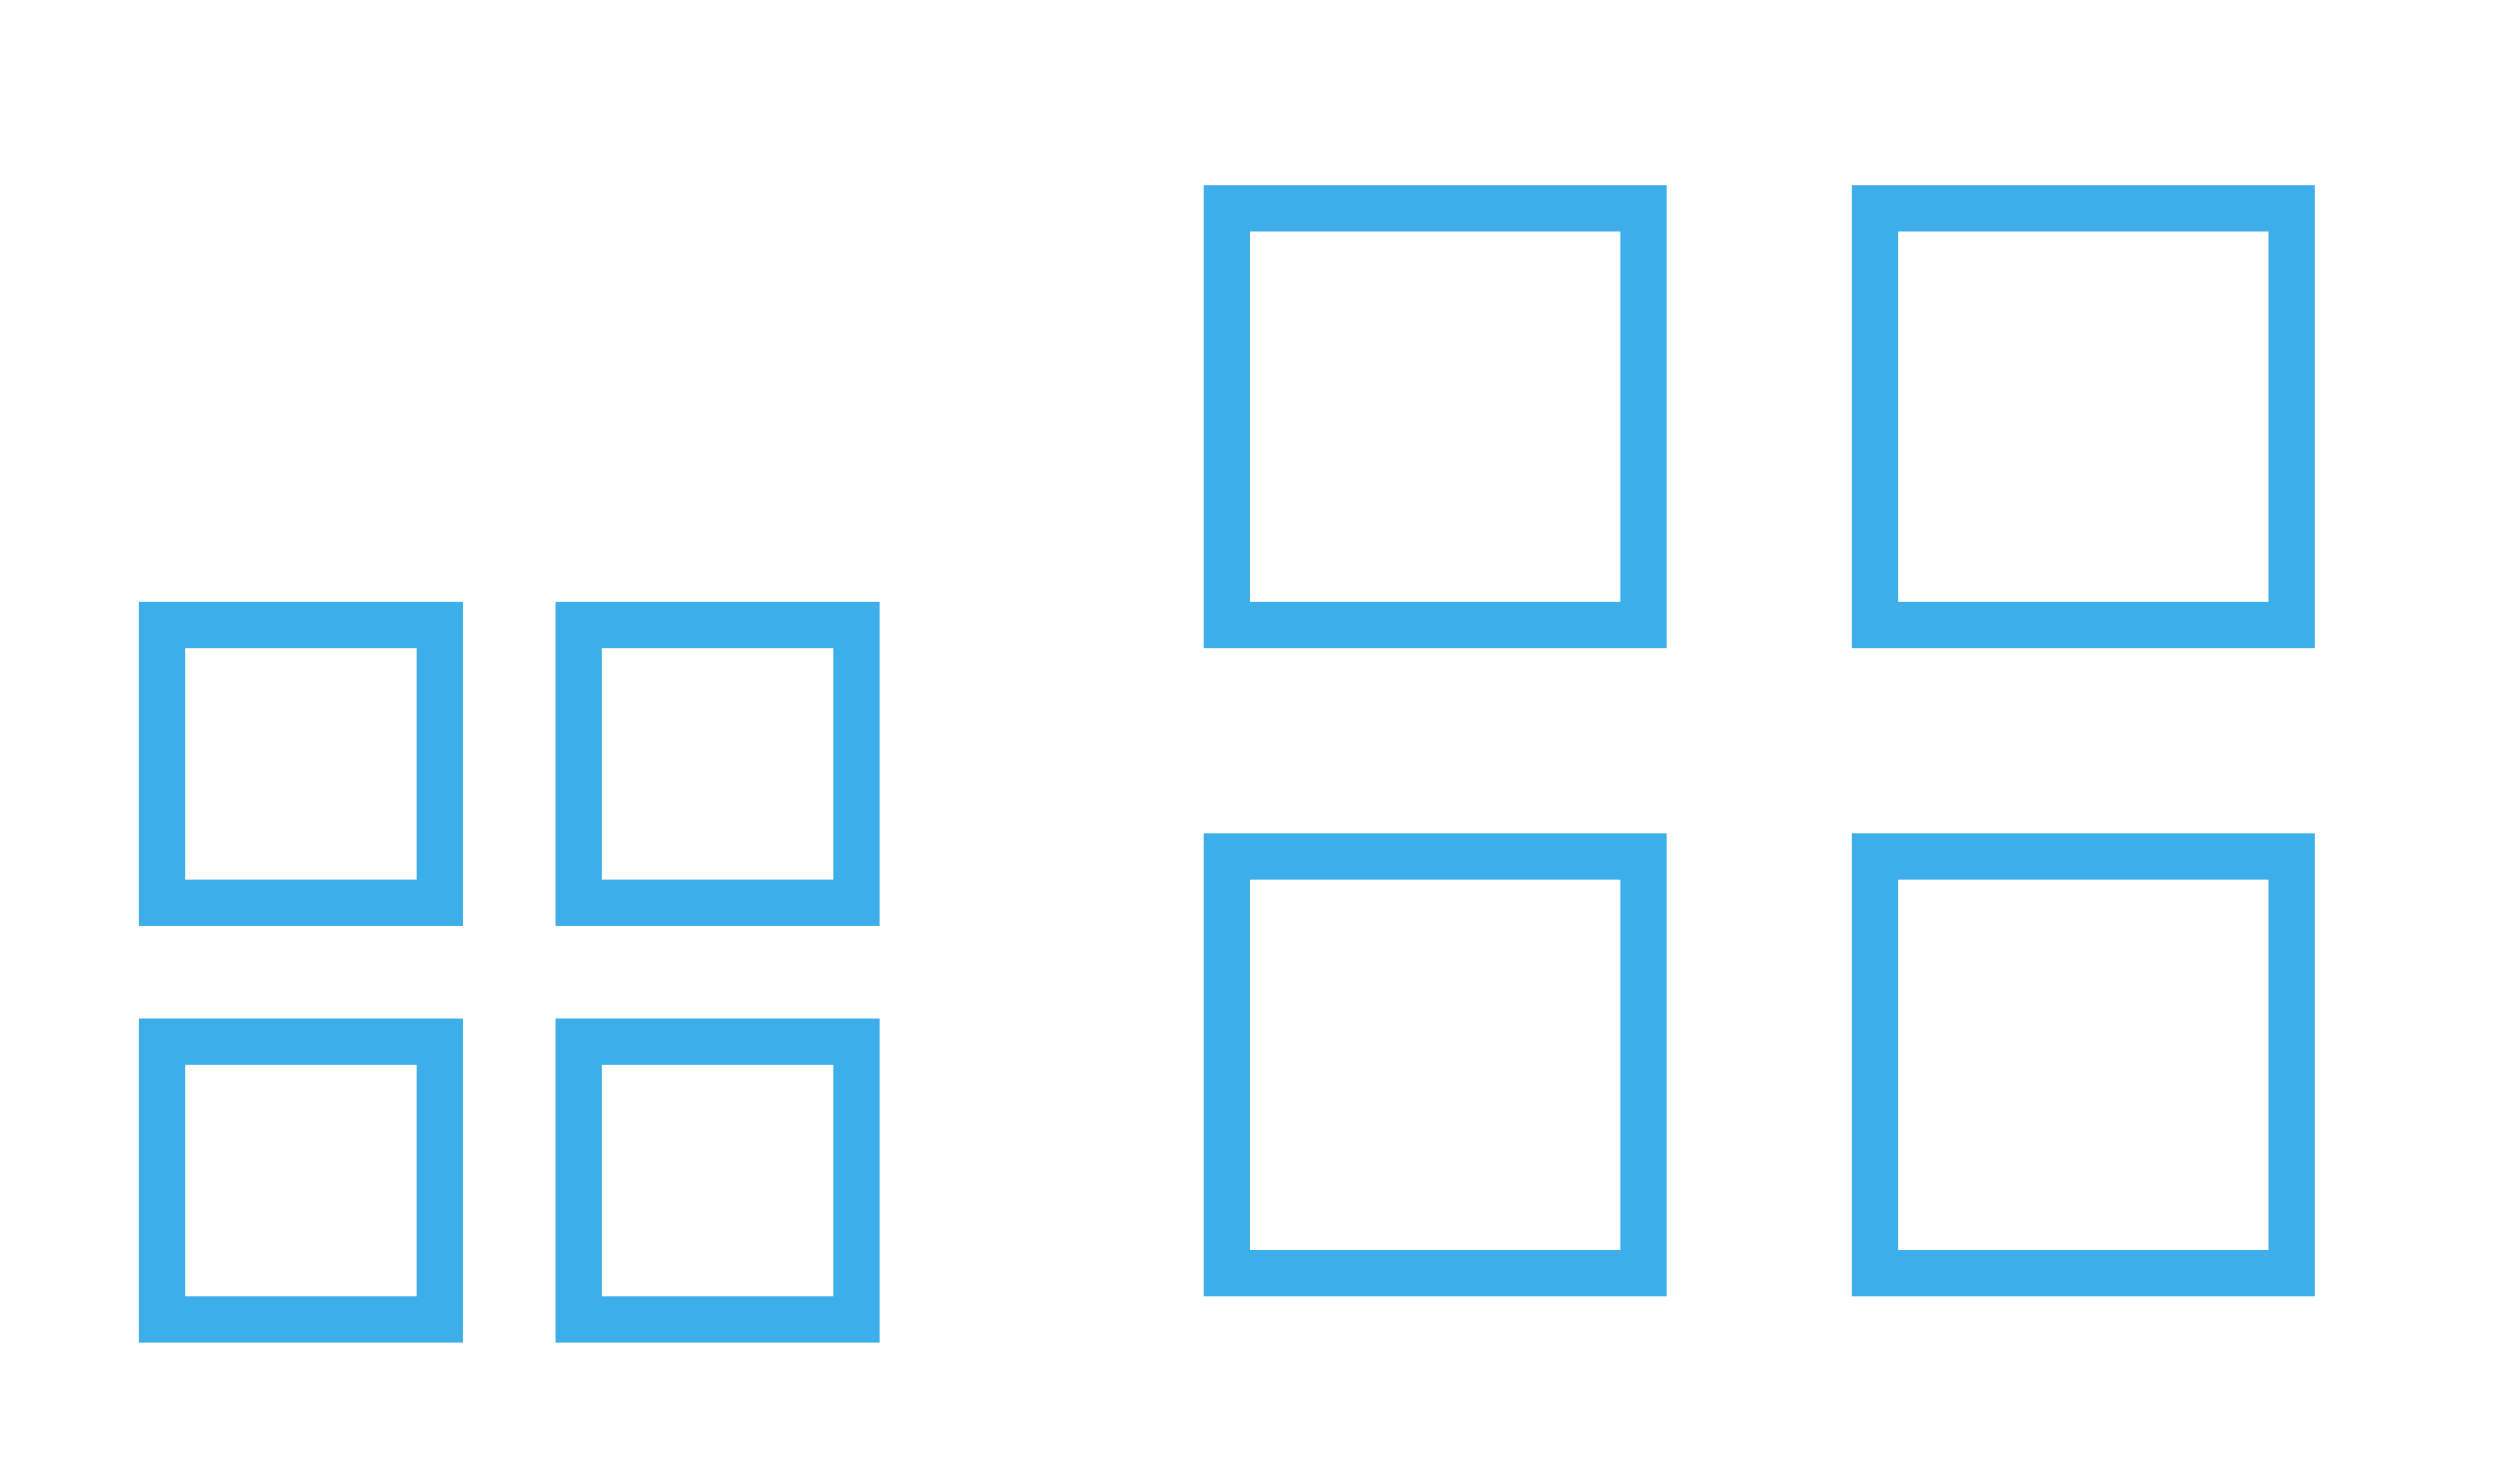
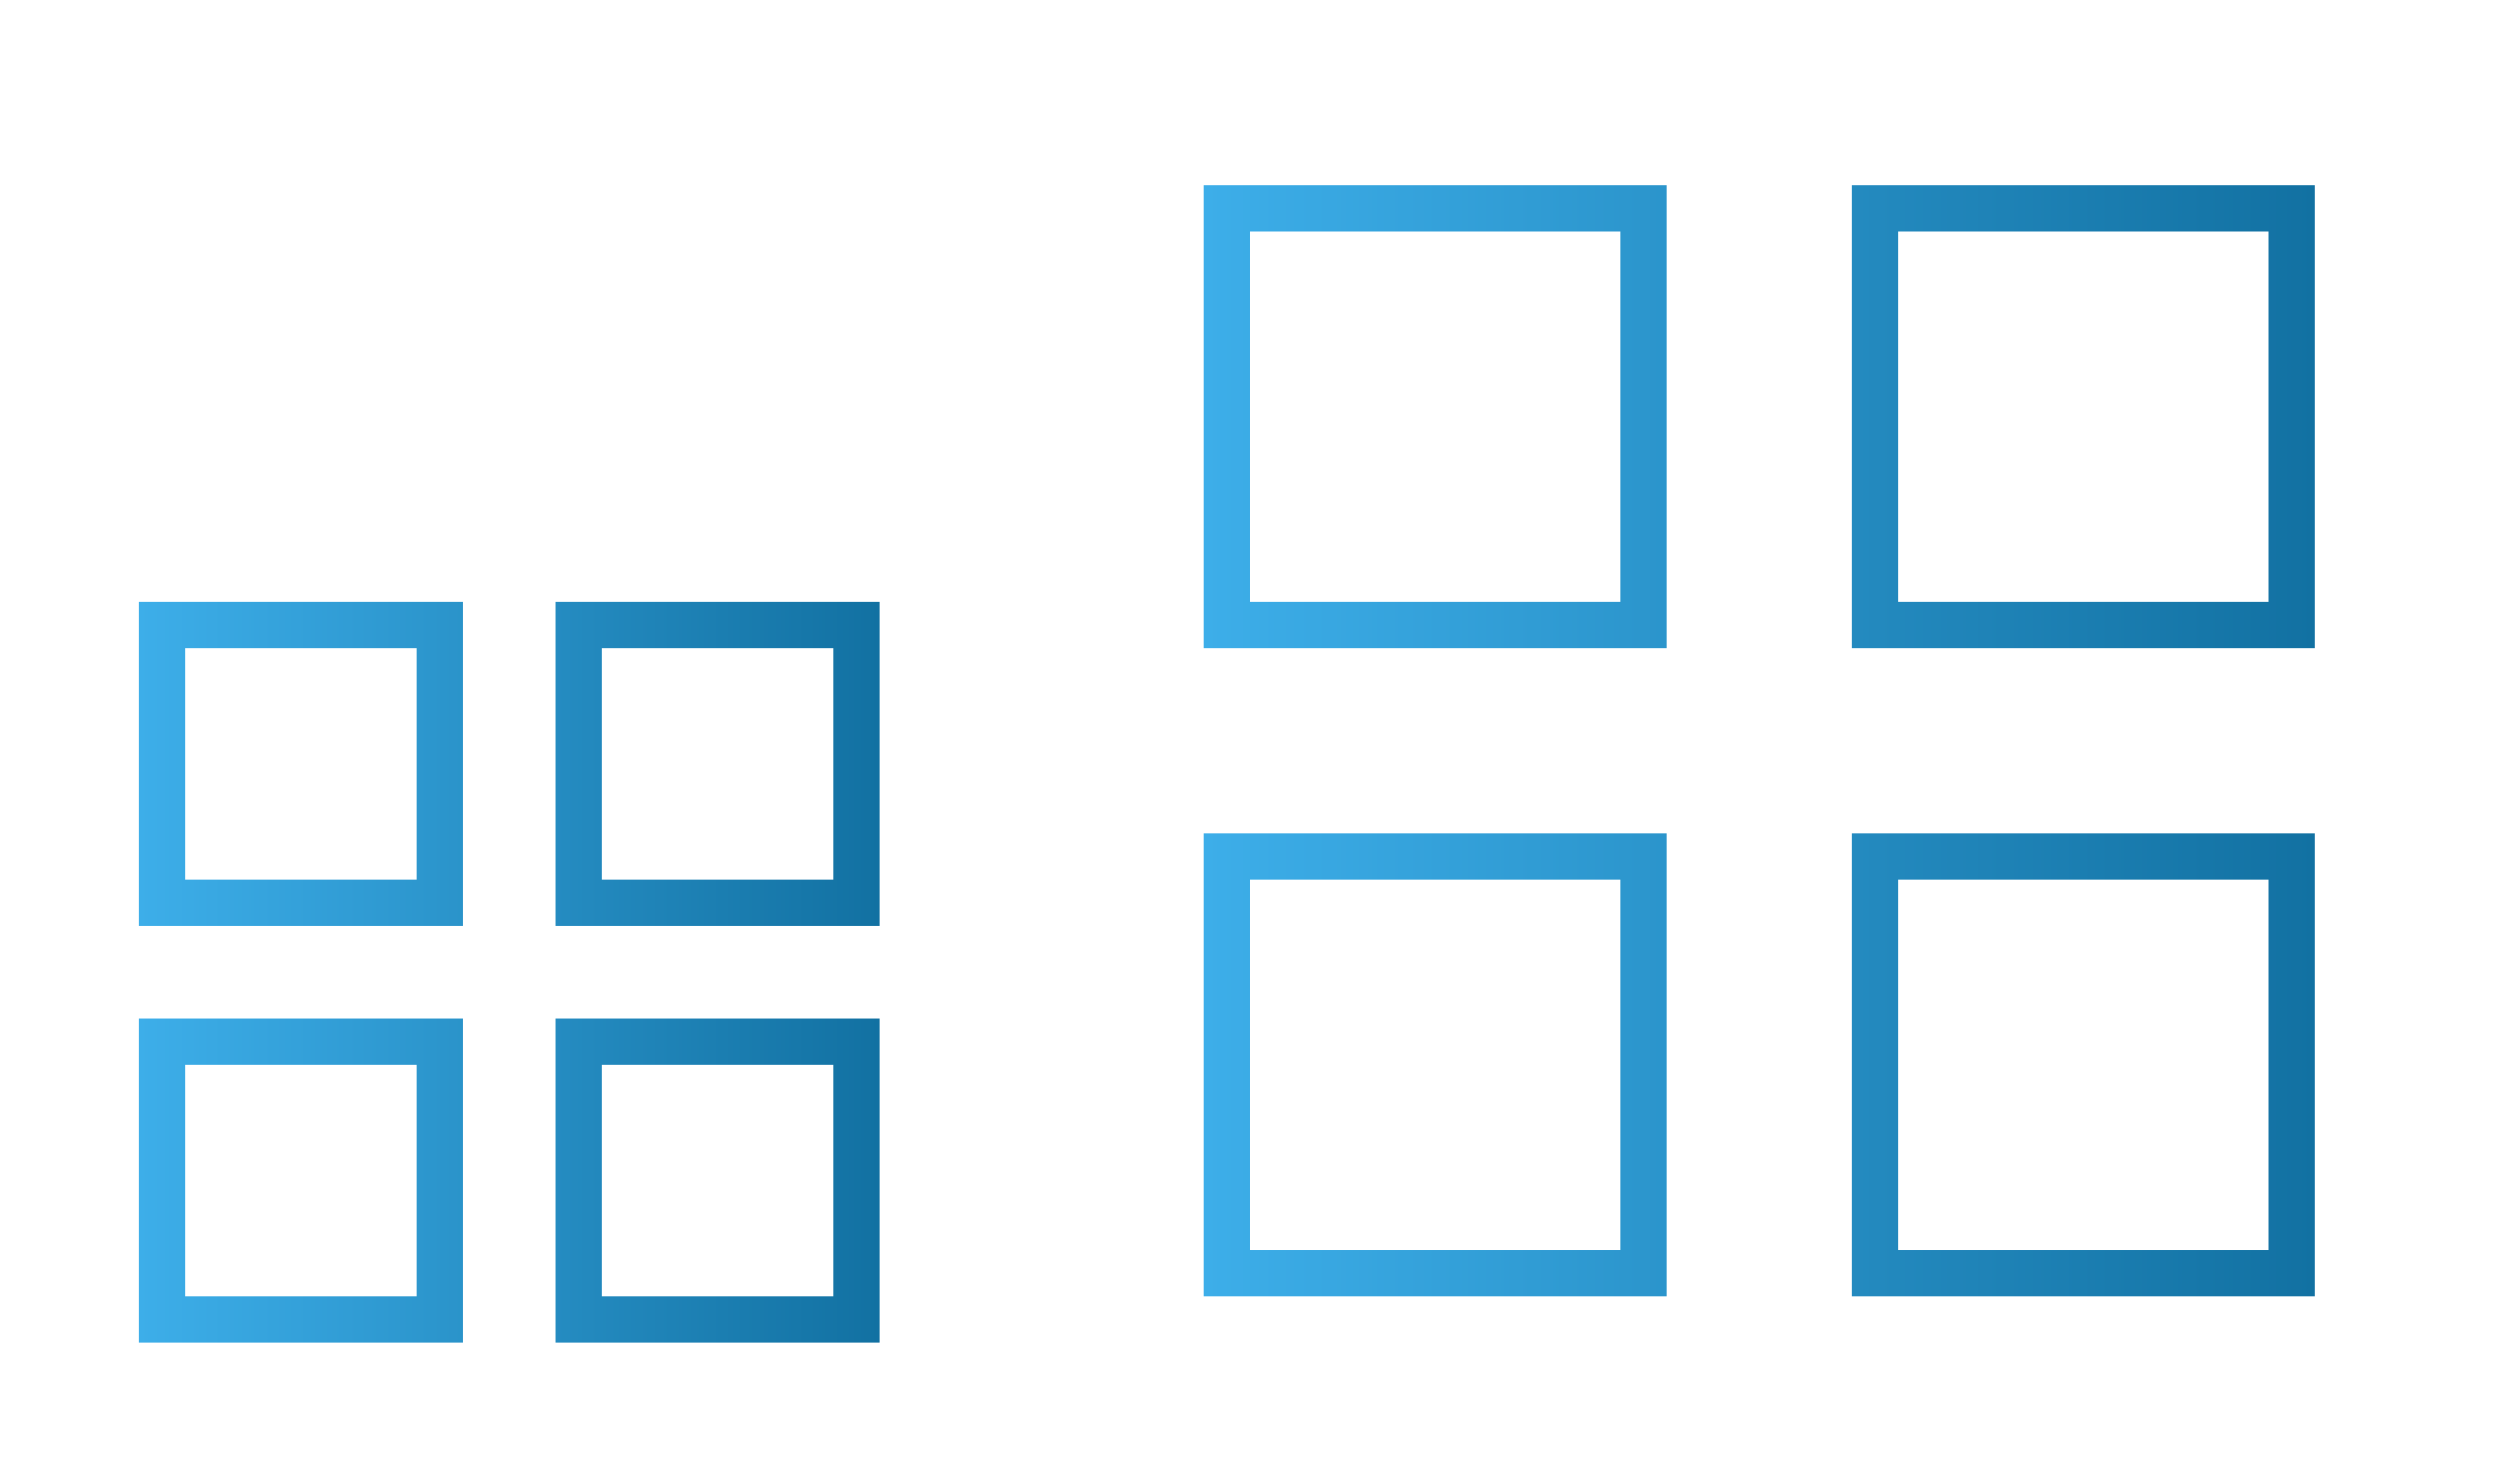
- <svg xmlns="http://www.w3.org/2000/svg" width="54" height="32" id="svg3613" version="1.1">
+ <svg xmlns="http://www.w3.org/2000/svg" xmlns:xlink="http://www.w3.org/1999/xlink" width="54" height="32" id="svg3613" version="1.1">
  <defs id="defs3615">
+     <linearGradient id="linearGradient822">
+       <stop style="stop-color:#3daee9;stop-opacity:1;" offset="0" id="stop818" />
+       <stop style="stop-color:#1271a2;stop-opacity:1" offset="1" id="stop820" />
+     </linearGradient>
    <style type="text/css" id="current-color-scheme">
      .ColorScheme-Text {
        color:#31363b;
      }
      .ColorScheme-Background{
        color:#E9E8E8;
      }
      .ColorScheme-ViewText {
        color:#31363b;
      }
      .ColorScheme-ViewBackground{
        color:#ffffff;
      }
      .ColorScheme-ViewHover {
        color:#000000;
      }
      .ColorScheme-ViewFocus{
        color:#5a5a5a;
      }
      .ColorScheme-ButtonText {
        color:#31363b;
      }
      .ColorScheme-ButtonBackground{
        color:#E9E8E8;
      }
      .ColorScheme-ButtonHover {
        color:#1489ff;
      }
      .ColorScheme-ButtonFocus{
        color:#2B74C7;
      }
</style>
+     <linearGradient xlink:href="#linearGradient822" id="linearGradient824" x1="423.714" y1="537.791" x2="439.714" y2="537.791" gradientUnits="userSpaceOnUse" />
+     <linearGradient xlink:href="#linearGradient822" id="linearGradient832" x1="424.714" y1="532.791" x2="448.714" y2="532.791" gradientUnits="userSpaceOnUse" />
  </defs>
  <g transform="matrix(1.000003,0,0,1.000001,-420.7156,-516.7912)" id="22-22-applications-other">
    <rect style="opacity:0.01;fill:#000000;fill-opacity:0.004;stroke:none" id="rect3028" width="22" height="22" x="-7.1556997e-08" y="2" transform="matrix(0.9999971,0,0,0.999999,420.7143,524.7907)" />
-     <path style="fill:#3daee9;fill-opacity:1;stroke:none" d="m 423.714,529.791 0,7 7,0 0,-7 -7,0 z m 9,0 0,7 7,0 0,-7 -7,0 z m -8,1 5,0 0,5 -5,0 0,-5 z m 9,0 5,0 0,5 -5,0 0,-5 z m -10,8 0,7 7,0 0,-7 -7,0 z m 9,0 0,7 1,0 5,0 1,0 0,-1 0,-5 0,-1 -1,0 -5,0 -1,0 z m -8,1 5,0 0,5 -5,0 0,-5 z m 9,0 5,0 0,5 -5,0 0,-5 z" id="rect4298" class="ColorScheme-Text" />
+     <path style="fill:url(#linearGradient824);fill-opacity:1;stroke:none" d="m 423.714,529.791 0,7 7,0 0,-7 -7,0 z m 9,0 0,7 7,0 0,-7 -7,0 z m -8,1 5,0 0,5 -5,0 0,-5 z m 9,0 5,0 0,5 -5,0 0,-5 z m -10,8 0,7 7,0 0,-7 -7,0 z m 9,0 0,7 1,0 5,0 1,0 0,-1 0,-5 0,-1 -1,0 -5,0 -1,0 z m -8,1 5,0 0,5 -5,0 0,-5 z m 9,0 5,0 0,5 -5,0 0,-5 z" id="rect4298" class="ColorScheme-Text" />
  </g>
  <g transform="matrix(1.000003,0,0,1.000001,-398.7155,-516.7912)" id="applications-other">
    <rect style="opacity:0.01;fill:#000000;fill-opacity:0.004;stroke:none" id="rect2994" width="32" height="32" x="-7.1557004e-08" y="-8" transform="matrix(0.9999971,0,0,0.999999,420.7143,524.7907)" />
-     <path style="fill:#3daee9;fill-opacity:1;stroke:none" d="m 424.714,520.791 0,10 10,10e-6 0,-10 z m 14,2e-5 0,10 10,-10e-6 0,-10 z m -13,1 8,0 0,8 -8,0 z m 14,0 8,0 0,8 -8,0 z m -15,13 0,10 10,2e-5 0,-10 z m 14,2e-5 0,10 2,-2e-5 6,0 2,0 0,-2 0,-6 0,-2 -2,0 -6,0 z m -13,1 8,0 0,8 -8,0 z m 14,0 8,0 0,8 -8,0 z" id="path2996" class="ColorScheme-Text" />
+     <path style="fill:url(#linearGradient832);fill-opacity:1.0;stroke:none" d="m 424.714,520.791 0,10 10,10e-6 0,-10 z m 14,2e-5 0,10 10,-10e-6 0,-10 z m -13,1 8,0 0,8 -8,0 z m 14,0 8,0 0,8 -8,0 z m -15,13 0,10 10,2e-5 0,-10 z m 14,2e-5 0,10 2,-2e-5 6,0 2,0 0,-2 0,-6 0,-2 -2,0 -6,0 z m -13,1 8,0 0,8 -8,0 z m 14,0 8,0 0,8 -8,0 z" id="path2996" class="ColorScheme-Text" />
  </g>
</svg>
